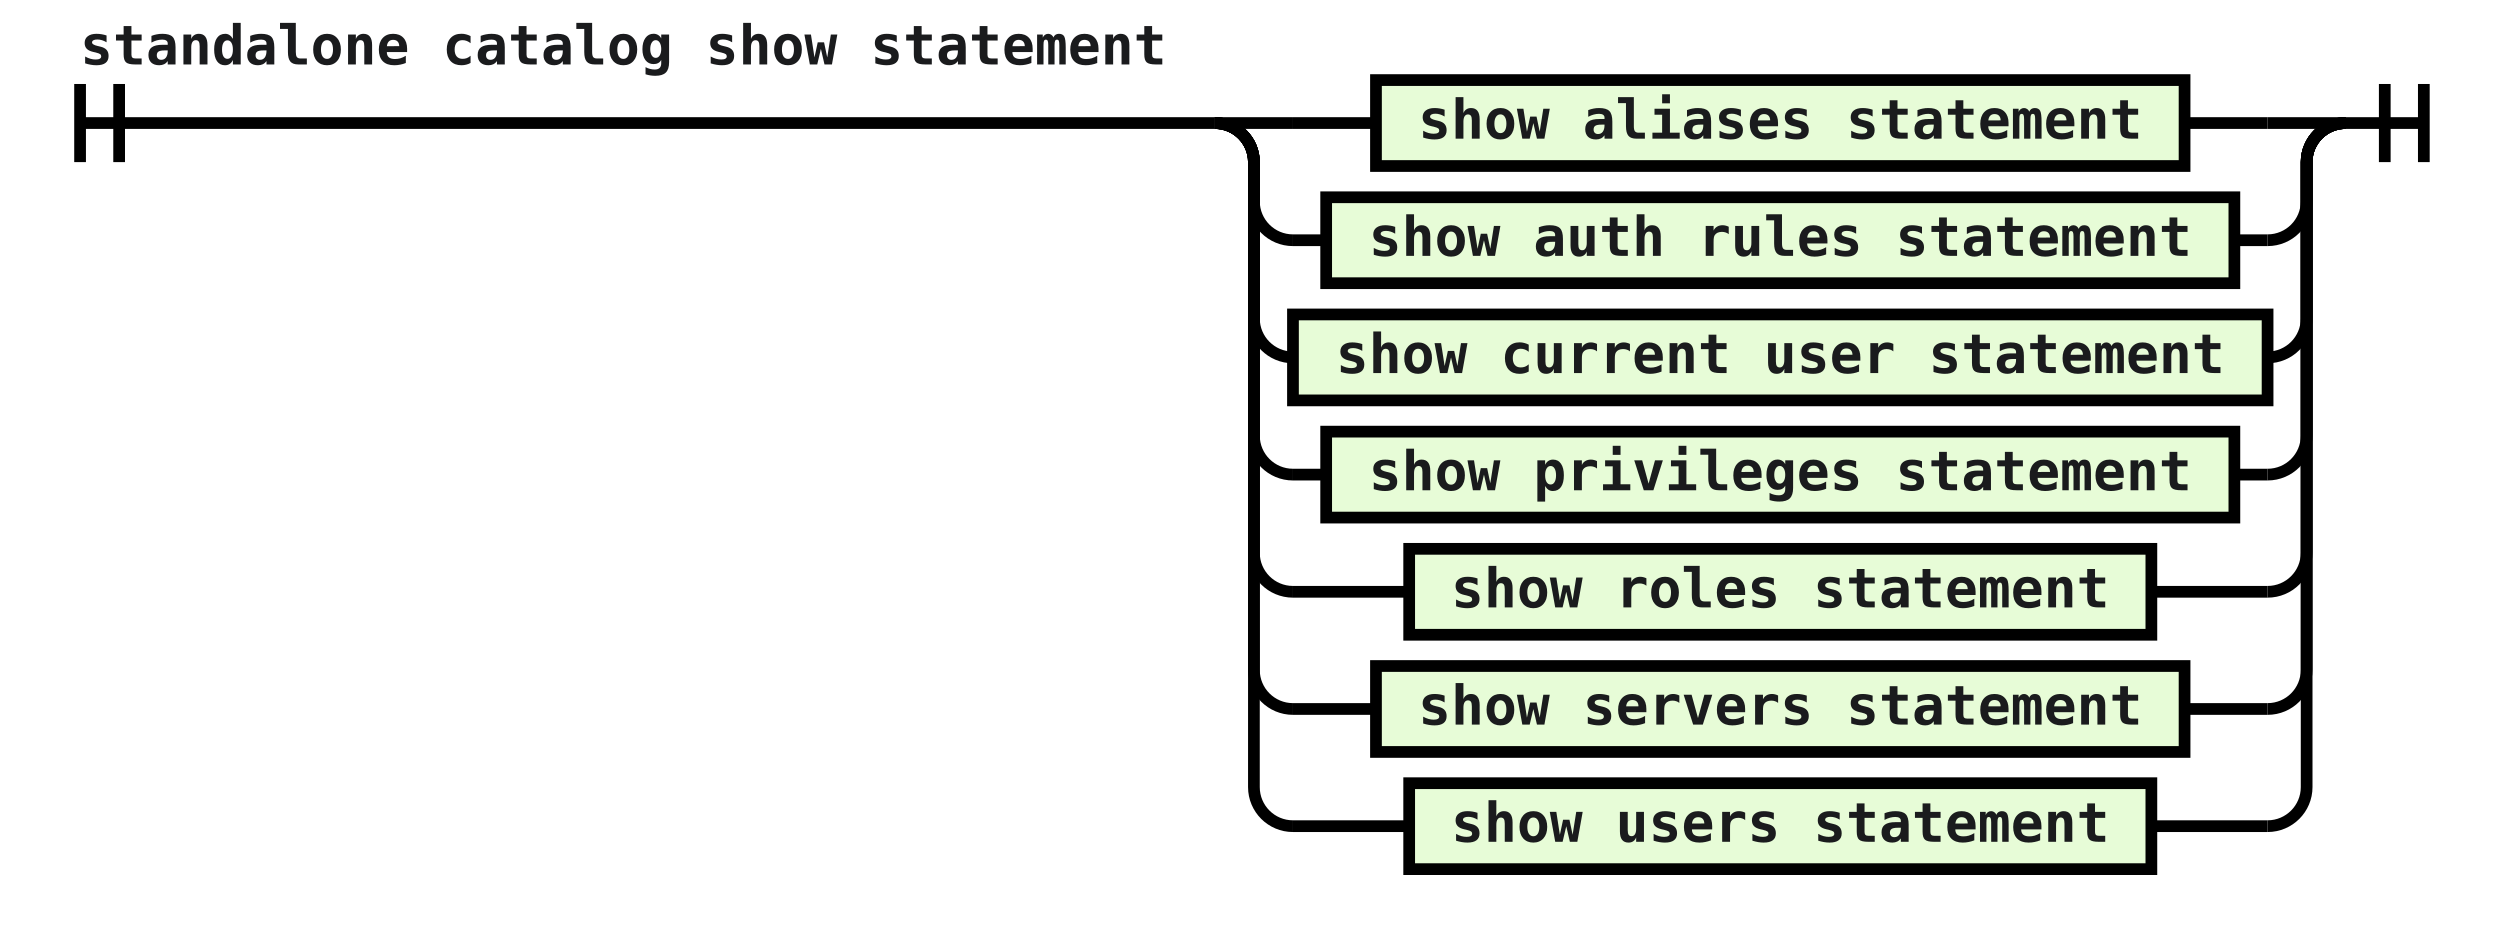
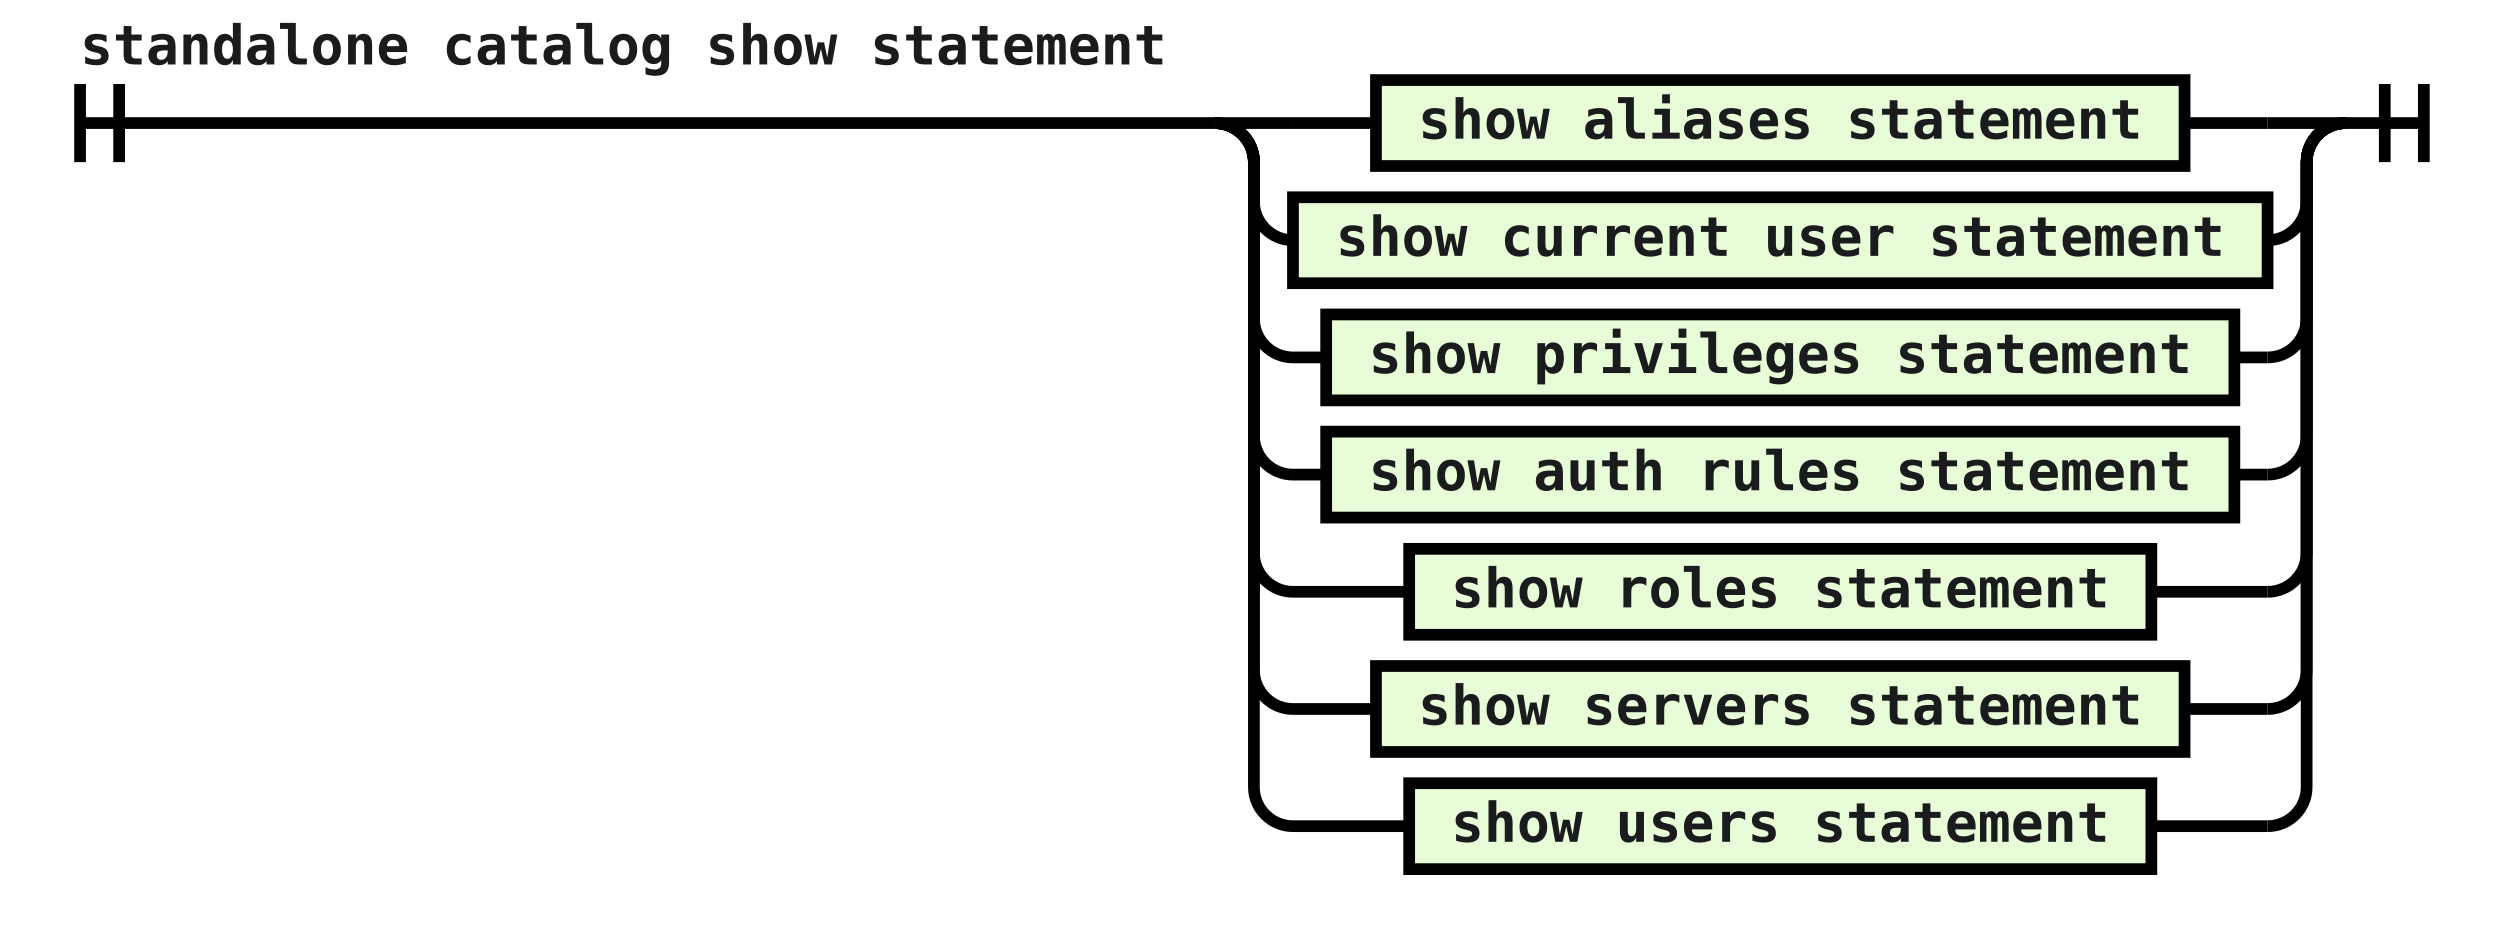
<svg xmlns="http://www.w3.org/2000/svg" class="railroad-diagram" viewBox="0 0 640.0 242.0" width="640.0" height="242.0">
  <g transform="translate(0, 0)">
    <g transform="translate(.5 .5)">
      <g>
        <path d="M20 21v20m10 -20v20m-10 -10h290.5" />
        <text style="text-anchor:start" x="20" y="16">standalone catalog show statement</text>
      </g>
      <g>
        <path d="M310.5 31h0.0" />
        <path d="M600.0 31h0.0" />
        <path d="M310.5 31h20" />
        <g>
          <path d="M330.5 31h21.25" />
          <path d="M558.75 31h21.25" />
          <g class="non-terminal ">
            <path d="M351.75 31h0.0" />
            <path d="M558.75 31h0.0" />
            <rect height="22" width="207" x="351.75" y="20" />
            <text x="455.25" y="35">show aliases statement</text>
          </g>
        </g>
        <path d="M580.0 31h20" />
        <path d="M310.5 31a10 10 0 0 1 10 10v10a10 10 0 0 0 10 10" />
        <g>
-           <path d="M330.5 61h8.5" />
-           <path d="M571.5 61h8.5" />
+           <path d="M330.5 61h0.0" />
+           <path d="M580.0 61h0.0" />
          <g class="non-terminal ">
-             <path d="M339.0 61h0.0" />
-             <path d="M571.5 61h0.0" />
-             <rect height="22" width="232.5" x="339" y="50" />
-             <text x="455.25" y="65">show auth rules statement</text>
+             <path d="M330.5 61h0.0" />
+             <path d="M580.0 61h0.0" />
+             <rect height="22" width="249.5" x="330.5" y="50" />
+             <text x="455.25" y="65">show current user statement</text>
          </g>
        </g>
        <path d="M580.0 61a10 10 0 0 0 10 -10v-10a10 10 0 0 1 10 -10" />
        <path d="M310.5 31a10 10 0 0 1 10 10v40a10 10 0 0 0 10 10" />
        <g>
-           <path d="M330.5 91h0.0" />
-           <path d="M580.0 91h0.0" />
+           <path d="M330.5 91h8.5" />
+           <path d="M571.5 91h8.5" />
          <g class="non-terminal ">
-             <path d="M330.5 91h0.0" />
-             <path d="M580.0 91h0.0" />
-             <rect height="22" width="249.5" x="330.5" y="80" />
-             <text x="455.25" y="95">show current user statement</text>
+             <path d="M339.0 91h0.0" />
+             <path d="M571.5 91h0.0" />
+             <rect height="22" width="232.5" x="339" y="80" />
+             <text x="455.25" y="95">show privileges statement</text>
          </g>
        </g>
        <path d="M580.0 91a10 10 0 0 0 10 -10v-40a10 10 0 0 1 10 -10" />
        <path d="M310.5 31a10 10 0 0 1 10 10v70a10 10 0 0 0 10 10" />
        <g>
          <path d="M330.5 121h8.5" />
          <path d="M571.5 121h8.5" />
          <g class="non-terminal ">
            <path d="M339.0 121h0.0" />
            <path d="M571.5 121h0.0" />
            <rect height="22" width="232.5" x="339" y="110" />
-             <text x="455.25" y="125">show privileges statement</text>
+             <text x="455.25" y="125">show auth rules statement</text>
          </g>
        </g>
        <path d="M580.0 121a10 10 0 0 0 10 -10v-70a10 10 0 0 1 10 -10" />
        <path d="M310.5 31a10 10 0 0 1 10 10v100a10 10 0 0 0 10 10" />
        <g>
          <path d="M330.5 151h29.75" />
          <path d="M550.25 151h29.75" />
          <g class="non-terminal ">
            <path d="M360.25 151h0.0" />
            <path d="M550.25 151h0.0" />
            <rect height="22" width="190" x="360.25" y="140" />
            <text x="455.25" y="155">show roles statement</text>
          </g>
        </g>
        <path d="M580.0 151a10 10 0 0 0 10 -10v-100a10 10 0 0 1 10 -10" />
        <path d="M310.5 31a10 10 0 0 1 10 10v130a10 10 0 0 0 10 10" />
        <g>
          <path d="M330.5 181h21.25" />
          <path d="M558.75 181h21.25" />
          <g class="non-terminal ">
            <path d="M351.75 181h0.0" />
            <path d="M558.75 181h0.0" />
            <rect height="22" width="207" x="351.75" y="170" />
            <text x="455.25" y="185">show servers statement</text>
          </g>
        </g>
        <path d="M580.0 181a10 10 0 0 0 10 -10v-130a10 10 0 0 1 10 -10" />
        <path d="M310.5 31a10 10 0 0 1 10 10v160a10 10 0 0 0 10 10" />
        <g>
          <path d="M330.5 211h29.75" />
          <path d="M550.25 211h29.75" />
          <g class="non-terminal ">
            <path d="M360.25 211h0.0" />
            <path d="M550.25 211h0.0" />
            <rect height="22" width="190" x="360.25" y="200" />
            <text x="455.25" y="215">show users statement</text>
          </g>
        </g>
        <path d="M580.0 211a10 10 0 0 0 10 -10v-160a10 10 0 0 1 10 -10" />
      </g>
      <path d="M 600.0 31 h 20 m -10 -10 v 20 m 10 -20 v 20" />
    </g>
  </g>
  <style>
        /*  */
        svg.railroad-diagram {
    // background-color: hsl(30, 20%, 95%);
}

svg.railroad-diagram path {
    stroke-width: 3;
    stroke: black;
    fill: rgba(0, 0, 0, 0);
}

svg.railroad-diagram text {
    font:bold 14px monospace;
    text-anchor: middle;
    fill: rgba(26, 27, 29, 255);
}

svg.railroad-diagram text.label {
    text-anchor: start;
}

svg.railroad-diagram text.comment {
    font:italic 12px monospace;
}

svg.railroad-diagram rect {
    stroke-width: 3;
    stroke: black;
    // fill: hsl(120, 100%, 90%);
    fill: rgba(231, 252, 215, 255);
}

svg.railroad-diagram rect.group-box {
    stroke: gray;
    stroke-dasharray: 10 5;
    fill: none;
}

svg.railroad-diagram .terminal rect {
    fill: rgba(231, 250, 251, 255);
}

svg.railroad-diagram .terminal.it text {
    font: italic 14px monospace; 
}

        /*  */
    </style>
</svg>
